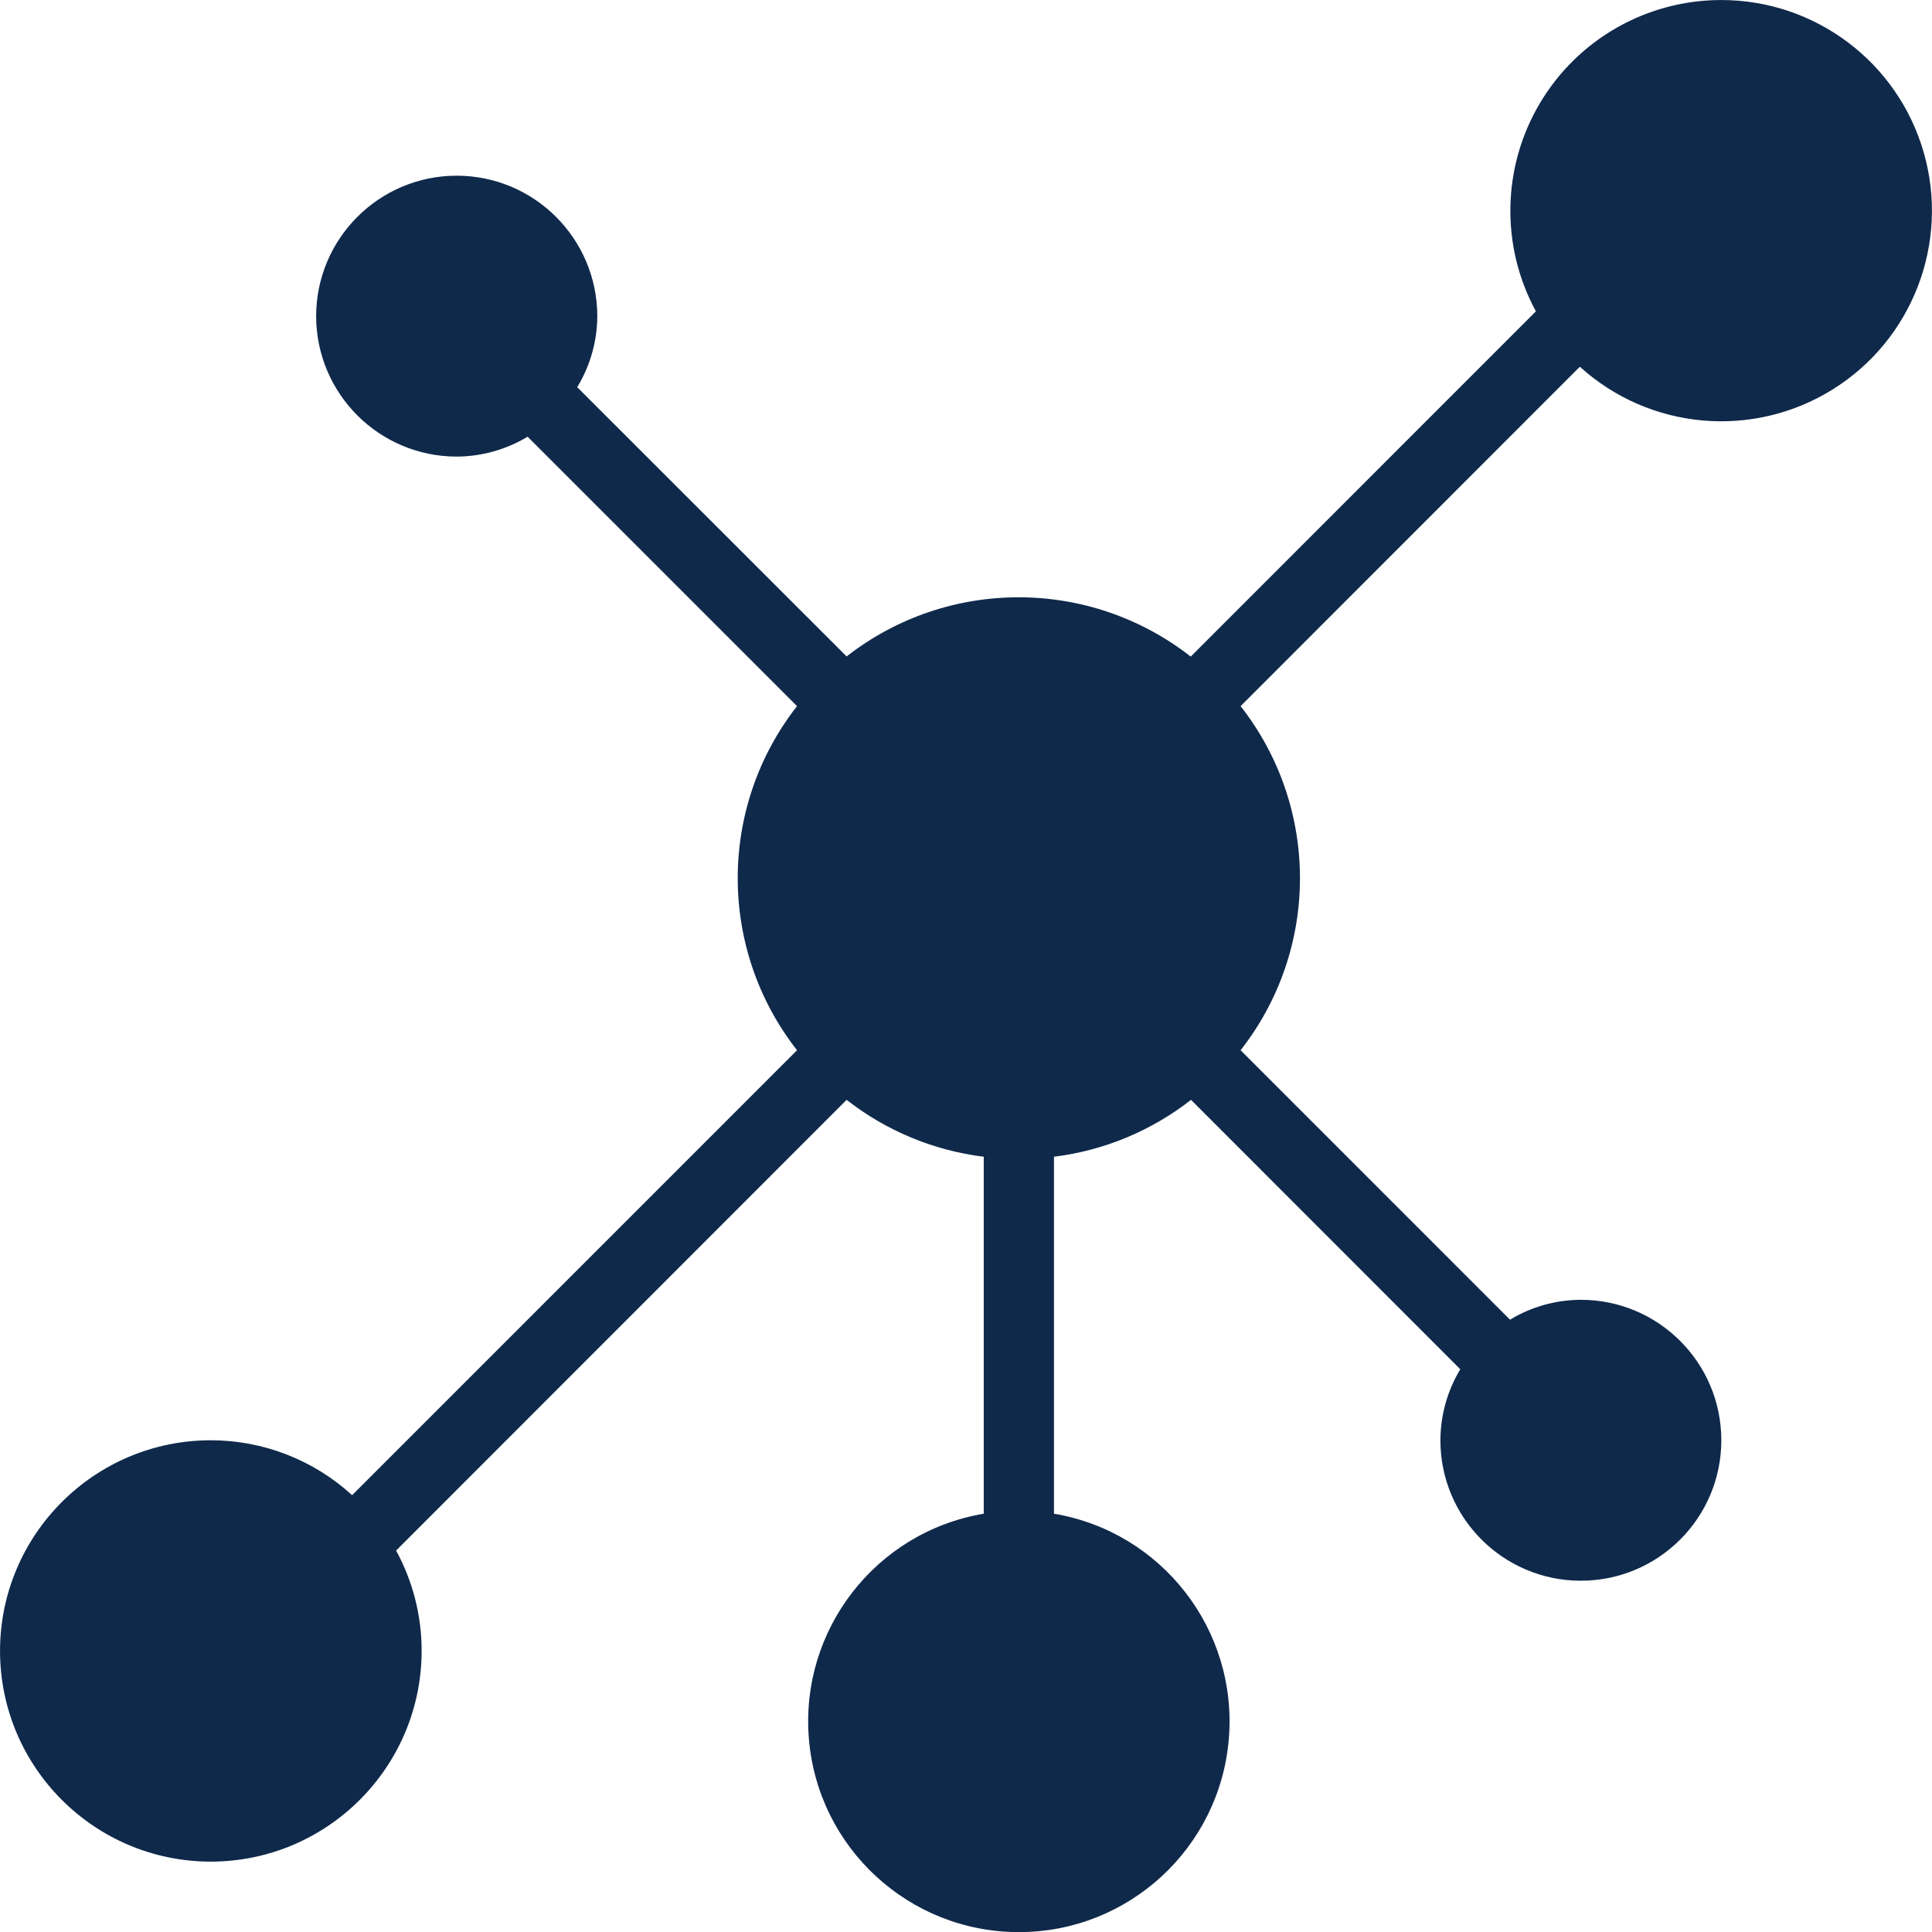
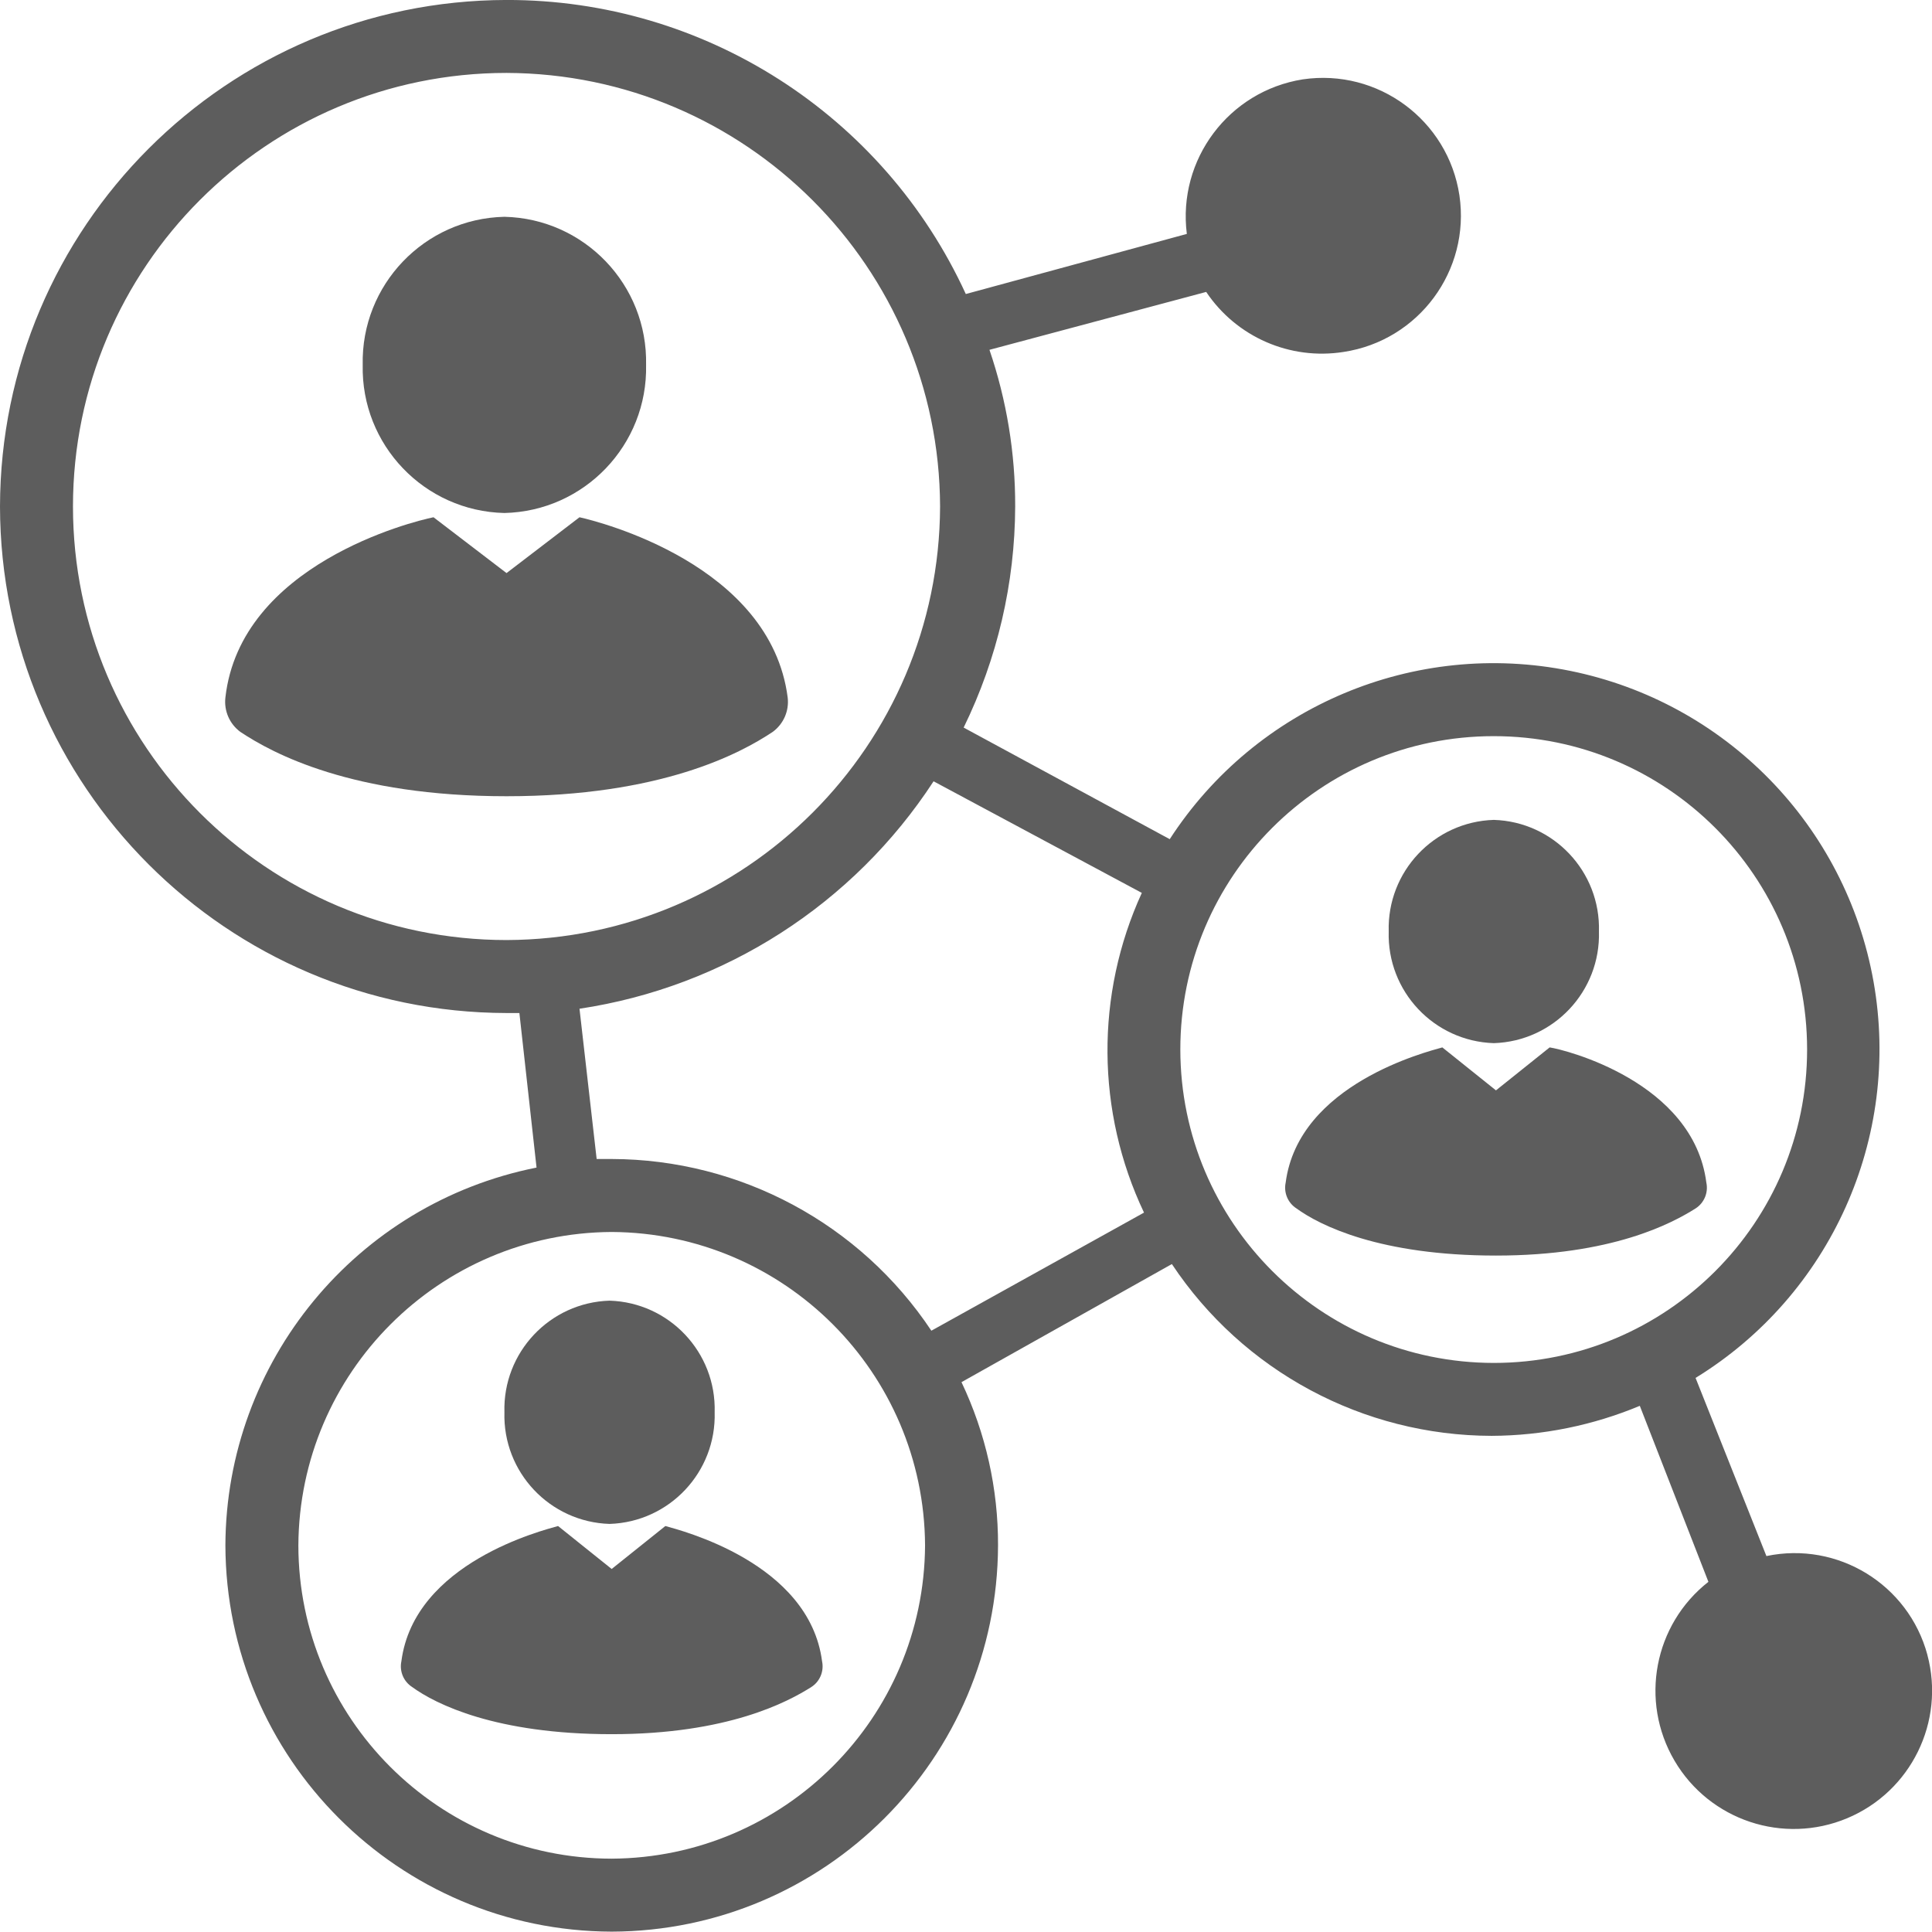
- <svg xmlns="http://www.w3.org/2000/svg" viewBox="0 0 71.031 71.031">
+ <svg xmlns="http://www.w3.org/2000/svg" viewBox="0 0 69.842 69.83">
  <defs>
-     <style>.a{fill:#0f294b;}.b{clip-path:url(#a);}</style>
+     <style>.a{fill:#5d5d5d;}.b{clip-path:url(#a);}</style>
    <clipPath id="a">
-       <path class="a" d="M0,46.822H71.031V-24.209H0Z" transform="translate(0 24.209)" />
+       <path class="a" d="M0,45.507H69.842v-69.83H0Z" transform="translate(0 24.323)" />
    </clipPath>
  </defs>
  <g class="b" transform="translate(0 0)">
-     <g transform="translate(0.001 0.001)">
-       <path class="a" d="M41.713,0A7.749,7.749,0,0,0,34.9,11.446L22.21,24.139a10.279,10.279,0,0,0-12.652-.006l-9.905-9.9a5.05,5.05,0,0,0,.739-2.611A5.175,5.175,0,0,0-4.781,6.458a5.172,5.172,0,0,0-5.164,5.164,5.172,5.172,0,0,0,5.164,5.164,5.1,5.1,0,0,0,2.611-.731l9.905,9.905a10.268,10.268,0,0,0,0,12.652L-8.622,54.97a7.7,7.7,0,0,0-5.2-2.019A7.755,7.755,0,0,0-21.567,60.7a7.754,7.754,0,0,0,7.749,7.743A7.76,7.76,0,0,0-6.066,60.7a7.691,7.691,0,0,0-.939-3.694L9.558,40.435A10.214,10.214,0,0,0,14.6,42.527V55.651a7.746,7.746,0,1,0,2.582,0V42.527a10.214,10.214,0,0,0,5.038-2.092l9.9,9.905a5.1,5.1,0,0,0-.731,2.611,5.164,5.164,0,1,0,5.164-5.164,5.062,5.062,0,0,0-2.605.731l-9.905-9.906a10.257,10.257,0,0,0,0-12.652L36.516,13.482A7.744,7.744,0,1,0,41.713,0" transform="translate(21.567)" />
+     <g transform="translate(13.112 7.837)">
+       <path class="a" d="M3.338,0A5.242,5.242,0,0,1,8.46,5.354a5.242,5.242,0,0,1-5.122,5.354A5.242,5.242,0,0,1-1.784,5.354,5.242,5.242,0,0,1,3.338,0" transform="translate(1.784)" />
+     </g>
+     <g transform="translate(8.133 18.699)">
+       <path class="a" d="M8.352,0,5.714,2.018,3.075,0C2.3.155-3.907,1.708-4.449,6.517A1.35,1.35,0,0,0-3.907,7.76c1.163.775,4.034,2.325,9.621,2.325s8.458-1.55,9.621-2.325a1.343,1.343,0,0,0,.543-1.243C15.257,1.708,9.05.155,8.352,0" transform="translate(4.464)" />
+     </g>
+     <g transform="translate(50.201 29.639)">
+       <path class="a" d="M2.477,0a3.923,3.923,0,0,1,3.8,4.034,3.926,3.926,0,0,1-3.8,4.037,3.926,3.926,0,0,1-3.8-4.037A3.923,3.923,0,0,1,2.477,0" transform="translate(1.324)" />
+     </g>
+     <g transform="translate(46.457 37.864)">
+       <path class="a" d="M6.232,0,4.291,1.553,2.353,0c-.543.155-5.2,1.318-5.664,4.889a.889.889,0,0,0,.388.93C-2.071,6.44.1,7.525,4.291,7.525s6.362-1.163,7.218-1.705a.889.889,0,0,0,.388-.93C11.431,1.24,6.775.078,6.232,0" transform="translate(3.331)" />
+     </g>
+     <g transform="translate(18.234 47.019)">
+       <path class="a" d="M2.477,0a3.923,3.923,0,0,1,3.8,4.034,3.926,3.926,0,0,1-3.8,4.037,3.926,3.926,0,0,1-3.8-4.037A3.923,3.923,0,0,1,2.477,0" transform="translate(1.324)" />
+     </g>
+     <g transform="translate(14.49 55.166)">
+       <path class="a" d="M6.232,0,4.291,1.553,2.353,0c-.543.155-5.2,1.318-5.664,4.889a.889.889,0,0,0,.388.93C-2.071,6.44.1,7.525,4.291,7.525s6.362-1.163,7.218-1.705a.889.889,0,0,0,.388-.93C11.431,1.318,6.775.155,6.232,0" transform="translate(3.331)" />
+     </g>
+     <g transform="translate(0 -0.001)">
+       <path class="a" d="M45.406,38.985a4.97,4.97,0,0,0-5.819-3.569l-2.561-6.44A13.951,13.951,0,1,0,18.017,9.5l-7.45-4.034A18.323,18.323,0,0,0,12.43-2.526,17.372,17.372,0,0,0,11.5-8.19l7.835-2.093A5.033,5.033,0,0,0,24.3-8.113a4.988,4.988,0,0,0,4.189-5.662,4.992,4.992,0,0,0-5.662-4.192,5.019,5.019,0,0,0-4.192,5.587l-7.99,2.173A18.234,18.234,0,0,0-5.958-20.837,18.346,18.346,0,0,0-24.269-2.526,18.344,18.344,0,0,0-5.958,15.785h.465l.62,5.587A13.979,13.979,0,0,0-16.121,35.029,14.006,14.006,0,0,0-2.157,48.993,14.007,14.007,0,0,0,11.81,35.029a13.643,13.643,0,0,0-1.321-5.9l7.605-4.269A13.91,13.91,0,0,0,29.656,31.07a14.069,14.069,0,0,0,5.354-1.085l2.48,6.362a5,5,0,1,0,7.915,2.638M-21.631-2.526A15.678,15.678,0,0,1-5.958-18.2,15.728,15.728,0,0,1,9.715-2.526,15.728,15.728,0,0,1-5.958,13.147,15.678,15.678,0,0,1-21.631-2.526M-2.157,46.355A11.338,11.338,0,0,1-13.483,35.029,11.391,11.391,0,0,1-2.157,23.7,11.393,11.393,0,0,1,9.172,35.029,11.391,11.391,0,0,1-2.157,46.355M9.4,27.269A13.917,13.917,0,0,0-2.157,21.062H-2.7l-.62-5.432a18.574,18.574,0,0,0,12.8-8.222l7.528,4.034A13.678,13.678,0,0,0,17.087,23Zm9-10.163A11.329,11.329,0,1,1,29.734,28.434,11.343,11.343,0,0,1,18.4,17.106" transform="translate(24.269 20.837)" />
    </g>
  </g>
</svg>
